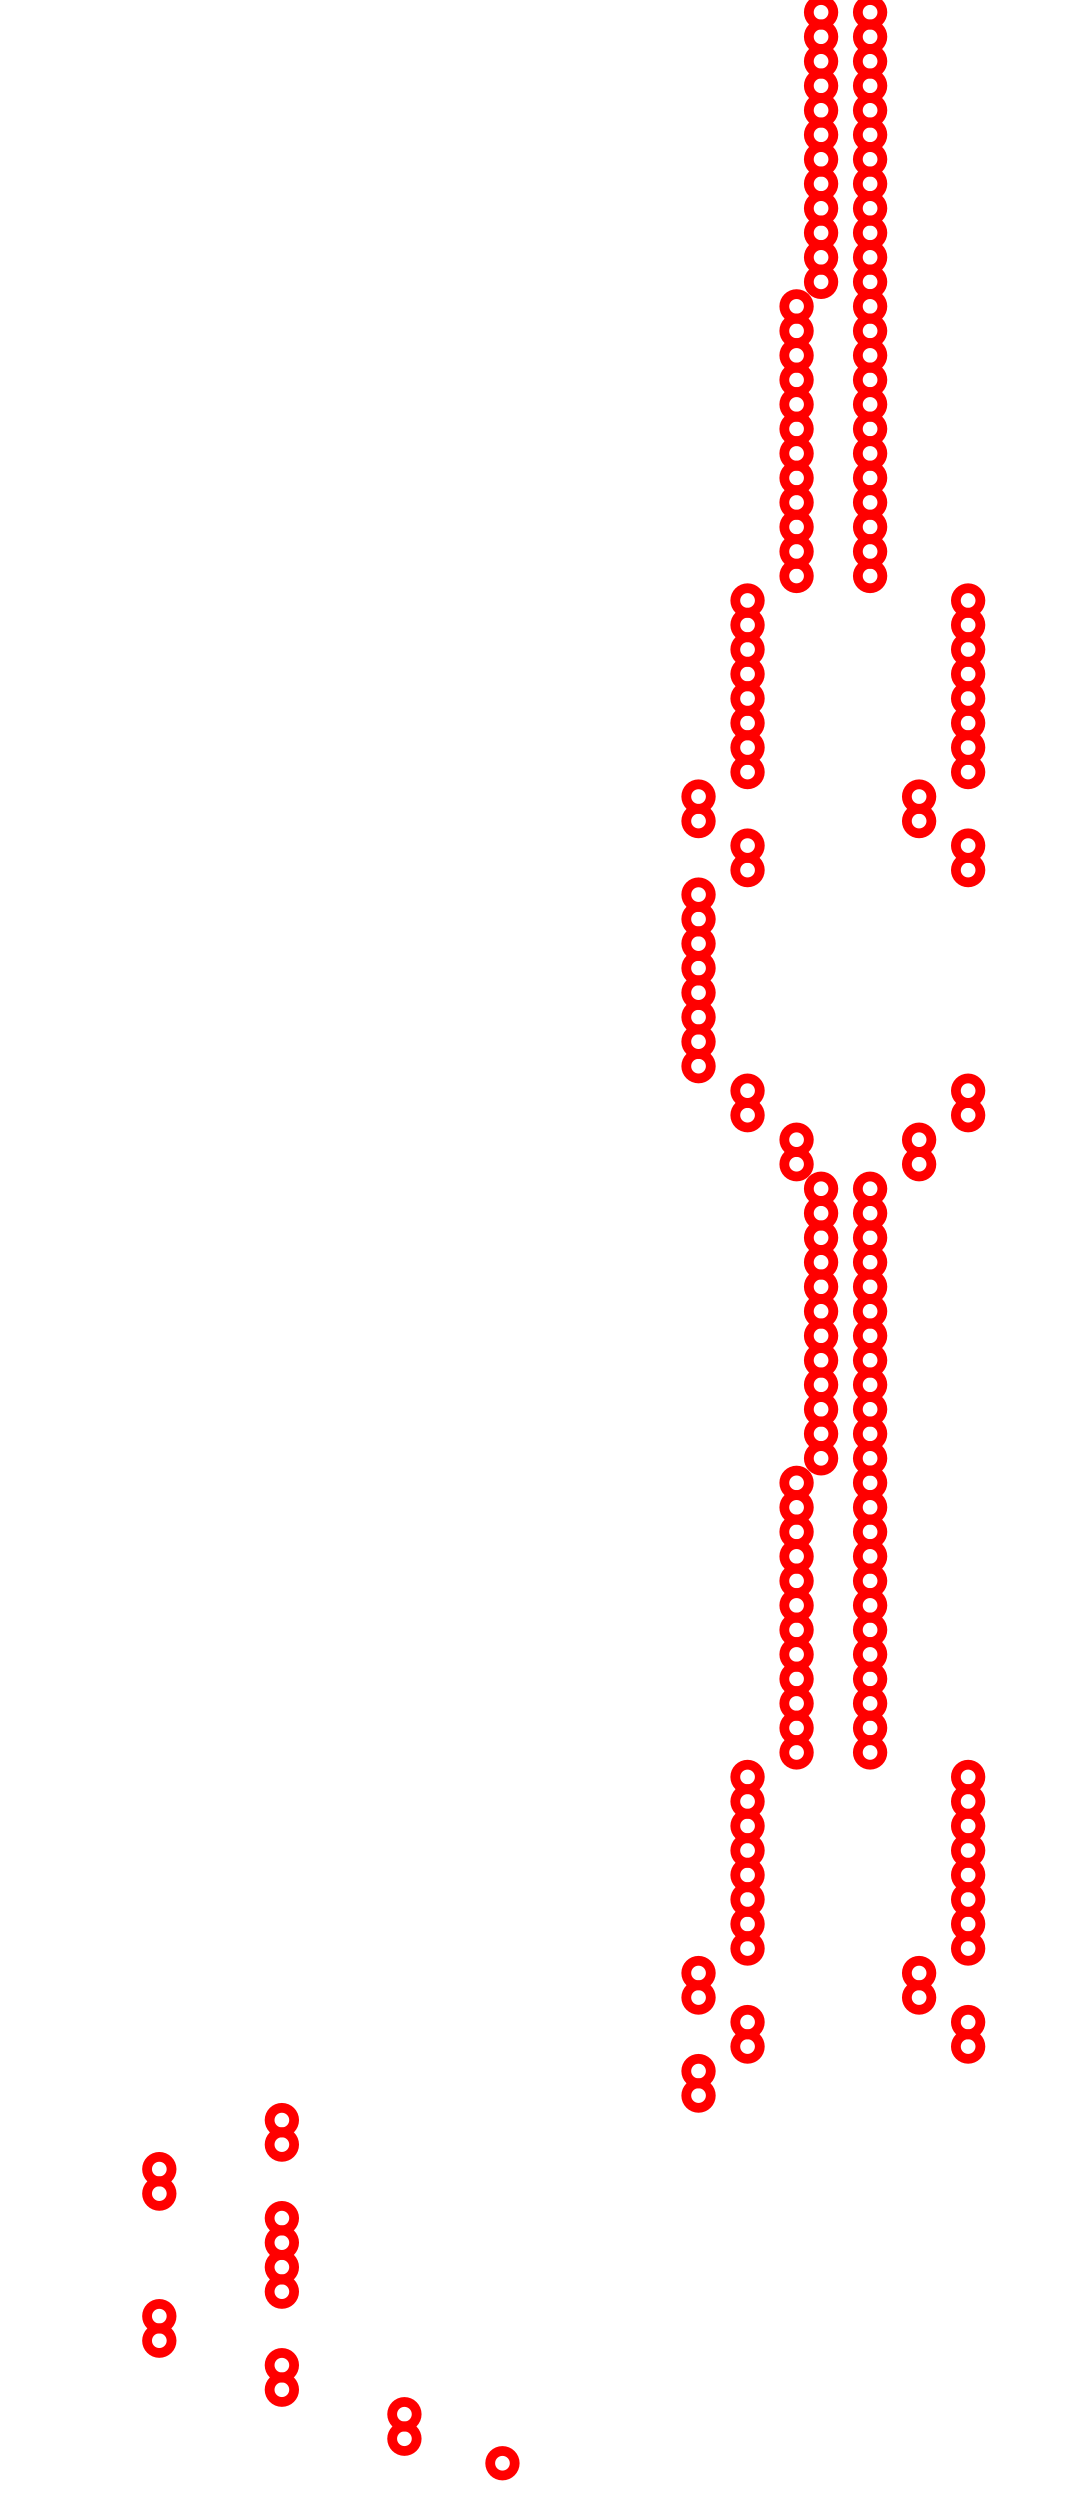
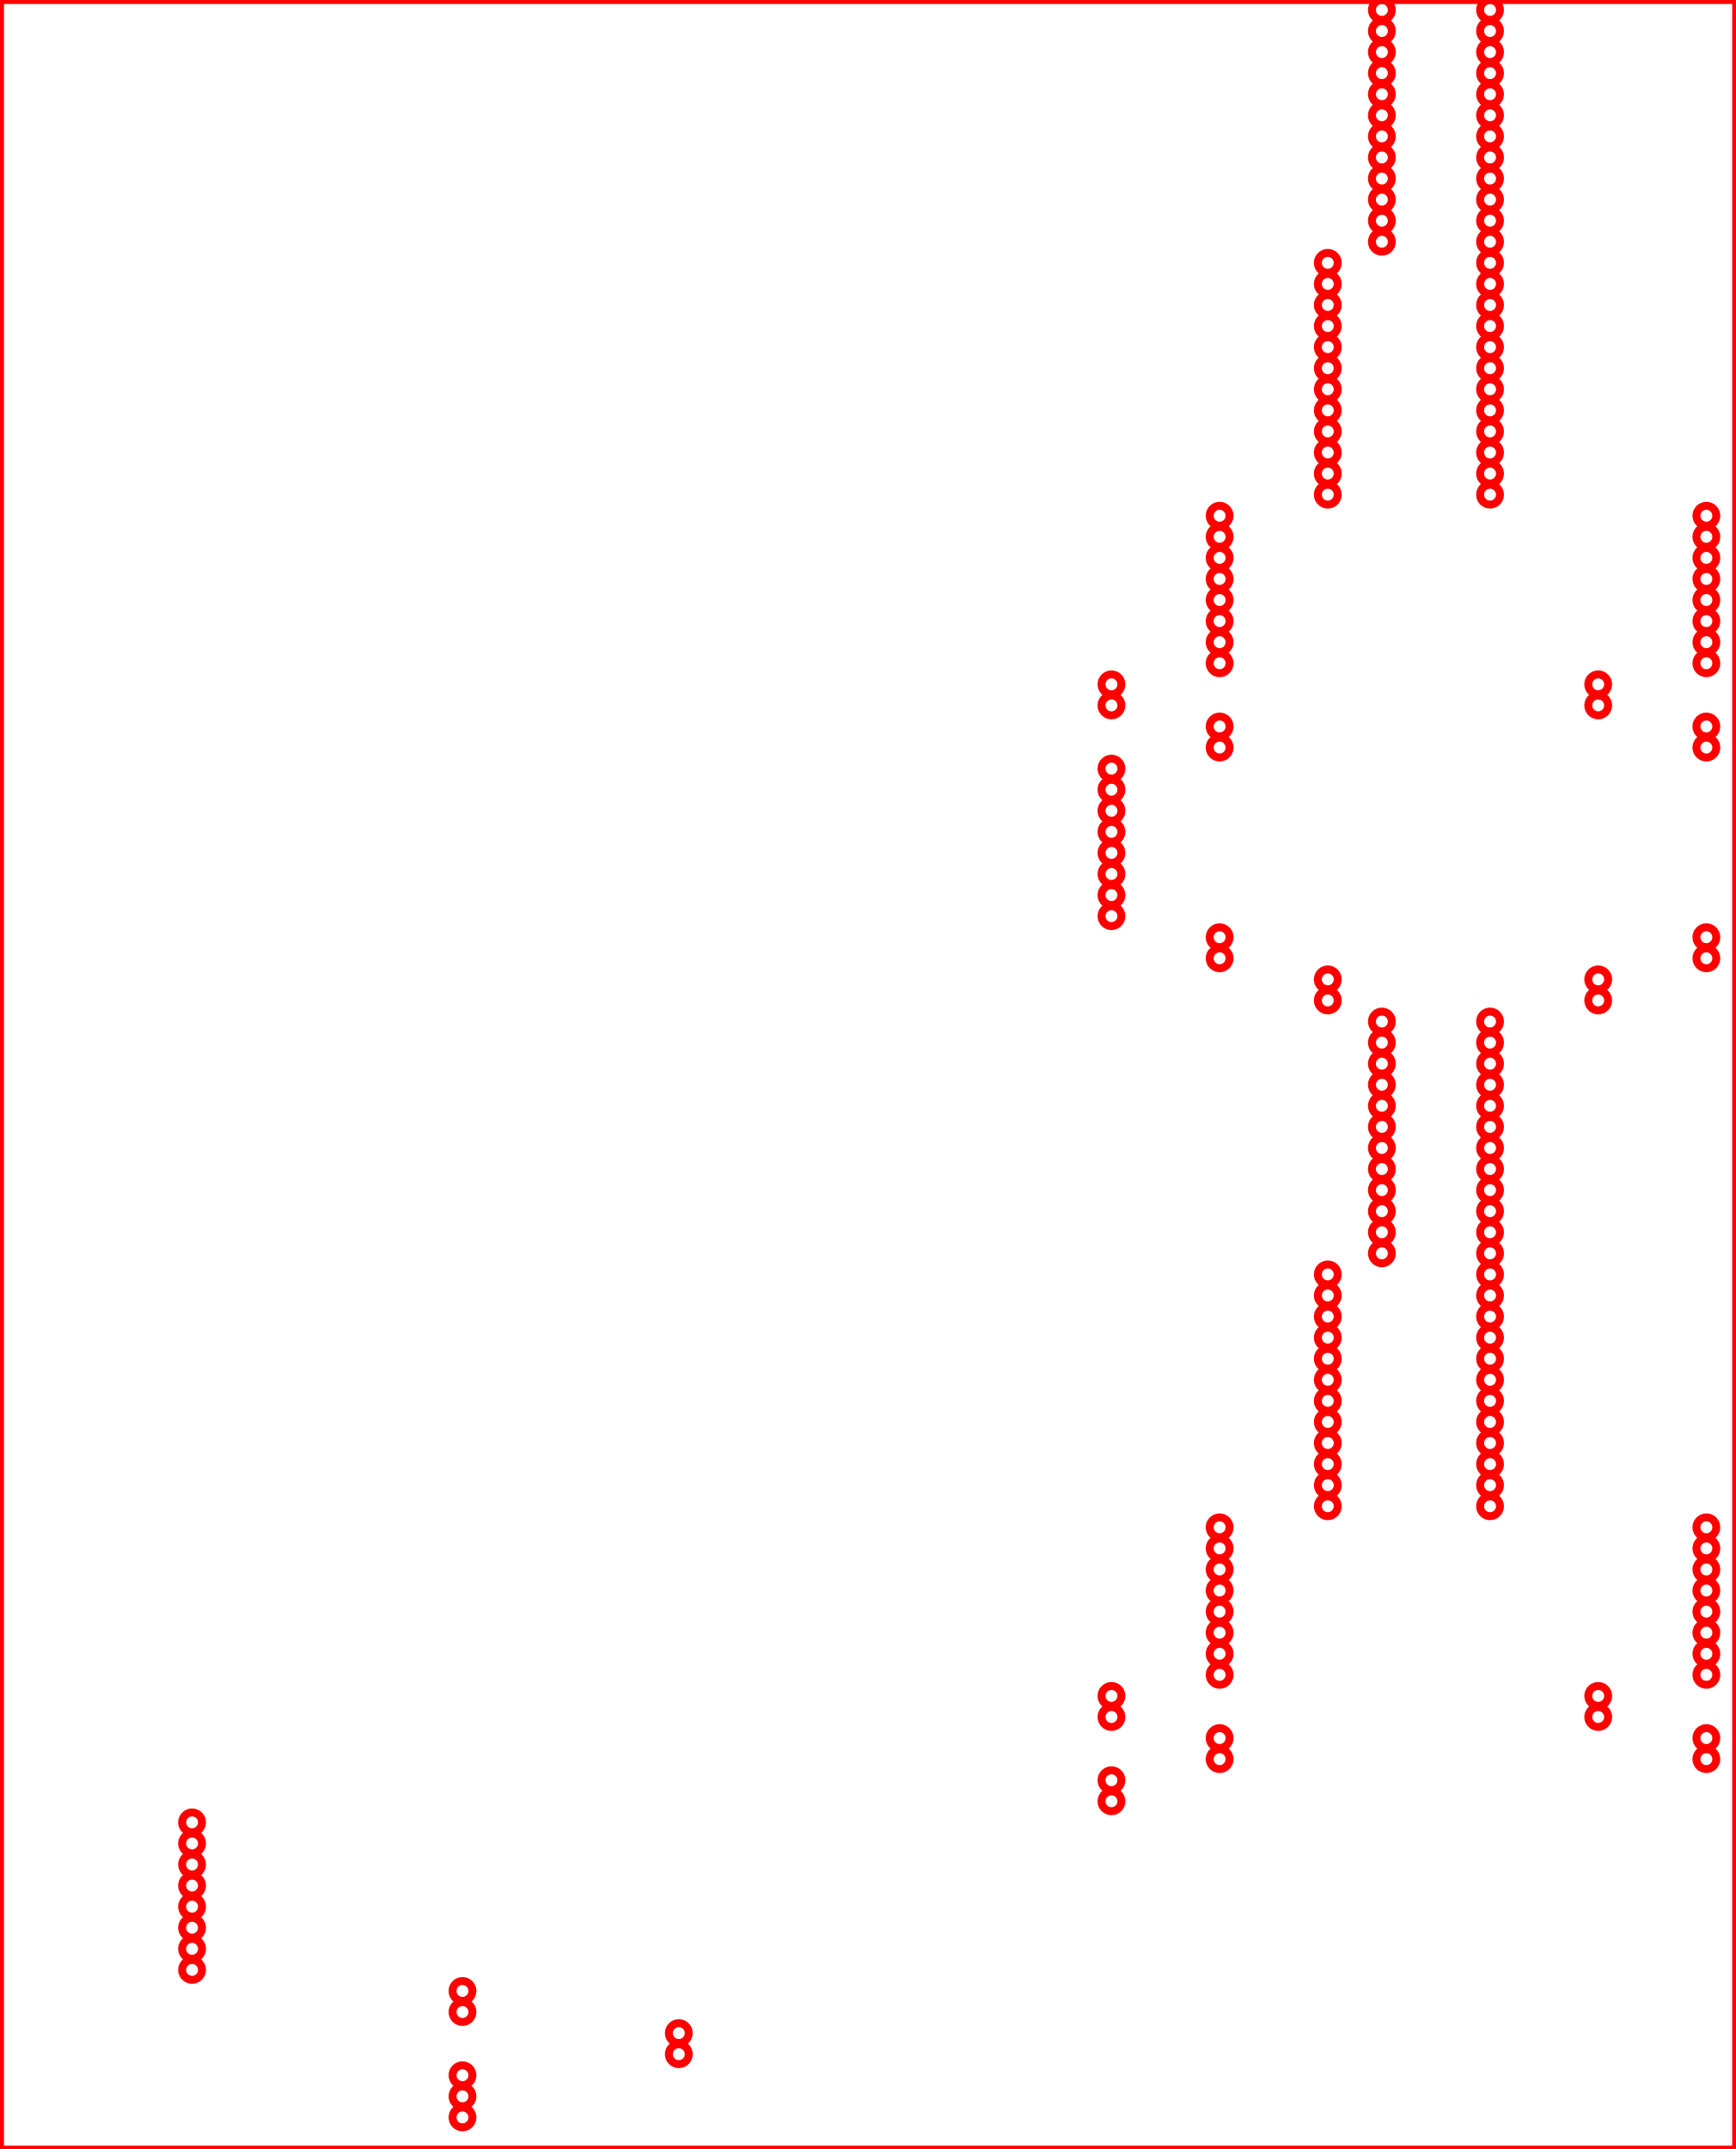
- <svg xmlns="http://www.w3.org/2000/svg" baseProfile="full" height="2295px" version="1.1" width="990px">
+ <svg xmlns="http://www.w3.org/2000/svg" baseProfile="full" height="2432px" version="1.1" width="1965px">
  <defs />
-   <circle cx="753.75" cy="11.25" fill-opacity="0.0" r="11.25" stroke="red" stroke-width="9.0" />
-   <circle cx="798.75" cy="11.25" fill-opacity="0.0" r="11.25" stroke="red" stroke-width="9.0" />
-   <circle cx="753.75" cy="33.75" fill-opacity="0.0" r="11.25" stroke="red" stroke-width="9.0" />
-   <circle cx="798.75" cy="33.75" fill-opacity="0.0" r="11.25" stroke="red" stroke-width="9.0" />
-   <circle cx="753.75" cy="56.25" fill-opacity="0.0" r="11.25" stroke="red" stroke-width="9.0" />
-   <circle cx="798.75" cy="56.25" fill-opacity="0.0" r="11.25" stroke="red" stroke-width="9.0" />
-   <circle cx="753.75" cy="78.75" fill-opacity="0.0" r="11.25" stroke="red" stroke-width="9.0" />
-   <circle cx="798.75" cy="78.75" fill-opacity="0.0" r="11.25" stroke="red" stroke-width="9.0" />
-   <circle cx="753.75" cy="101.25" fill-opacity="0.0" r="11.25" stroke="red" stroke-width="9.0" />
-   <circle cx="798.75" cy="101.25" fill-opacity="0.0" r="11.25" stroke="red" stroke-width="9.0" />
-   <circle cx="753.75" cy="123.75" fill-opacity="0.0" r="11.25" stroke="red" stroke-width="9.0" />
-   <circle cx="798.75" cy="123.75" fill-opacity="0.0" r="11.25" stroke="red" stroke-width="9.0" />
-   <circle cx="753.75" cy="146.25" fill-opacity="0.0" r="11.25" stroke="red" stroke-width="9.0" />
-   <circle cx="798.75" cy="146.25" fill-opacity="0.0" r="11.25" stroke="red" stroke-width="9.0" />
-   <circle cx="753.75" cy="168.75" fill-opacity="0.0" r="11.25" stroke="red" stroke-width="9.0" />
-   <circle cx="798.75" cy="168.75" fill-opacity="0.0" r="11.25" stroke="red" stroke-width="9.0" />
-   <circle cx="753.75" cy="191.25" fill-opacity="0.0" r="11.25" stroke="red" stroke-width="9.0" />
-   <circle cx="798.75" cy="191.25" fill-opacity="0.0" r="11.25" stroke="red" stroke-width="9.0" />
-   <circle cx="753.75" cy="213.75" fill-opacity="0.0" r="11.25" stroke="red" stroke-width="9.0" />
-   <circle cx="798.75" cy="213.75" fill-opacity="0.0" r="11.25" stroke="red" stroke-width="9.0" />
-   <circle cx="753.75" cy="236.25" fill-opacity="0.0" r="11.25" stroke="red" stroke-width="9.0" />
-   <circle cx="798.75" cy="236.25" fill-opacity="0.0" r="11.25" stroke="red" stroke-width="9.0" />
-   <circle cx="753.75" cy="258.75" fill-opacity="0.0" r="11.25" stroke="red" stroke-width="9.0" />
-   <circle cx="798.75" cy="258.75" fill-opacity="0.0" r="11.25" stroke="red" stroke-width="9.0" />
-   <circle cx="731.25" cy="281.25" fill-opacity="0.0" r="11.25" stroke="red" stroke-width="9.0" />
-   <circle cx="798.75" cy="281.25" fill-opacity="0.0" r="11.25" stroke="red" stroke-width="9.0" />
-   <circle cx="731.25" cy="303.75" fill-opacity="0.0" r="11.25" stroke="red" stroke-width="9.0" />
-   <circle cx="798.75" cy="303.75" fill-opacity="0.0" r="11.25" stroke="red" stroke-width="9.0" />
-   <circle cx="731.25" cy="326.25" fill-opacity="0.0" r="11.25" stroke="red" stroke-width="9.0" />
-   <circle cx="798.75" cy="326.25" fill-opacity="0.0" r="11.25" stroke="red" stroke-width="9.0" />
-   <circle cx="731.25" cy="348.75" fill-opacity="0.0" r="11.25" stroke="red" stroke-width="9.0" />
-   <circle cx="798.75" cy="348.75" fill-opacity="0.0" r="11.25" stroke="red" stroke-width="9.0" />
-   <circle cx="731.25" cy="371.25" fill-opacity="0.0" r="11.25" stroke="red" stroke-width="9.0" />
-   <circle cx="798.75" cy="371.25" fill-opacity="0.0" r="11.25" stroke="red" stroke-width="9.0" />
-   <circle cx="731.25" cy="393.75" fill-opacity="0.0" r="11.25" stroke="red" stroke-width="9.0" />
-   <circle cx="798.75" cy="393.75" fill-opacity="0.0" r="11.25" stroke="red" stroke-width="9.0" />
-   <circle cx="731.25" cy="416.25" fill-opacity="0.0" r="11.25" stroke="red" stroke-width="9.0" />
-   <circle cx="798.75" cy="416.25" fill-opacity="0.0" r="11.25" stroke="red" stroke-width="9.0" />
-   <circle cx="731.25" cy="438.75" fill-opacity="0.0" r="11.25" stroke="red" stroke-width="9.0" />
-   <circle cx="798.75" cy="438.75" fill-opacity="0.0" r="11.25" stroke="red" stroke-width="9.0" />
-   <circle cx="731.25" cy="461.25" fill-opacity="0.0" r="11.25" stroke="red" stroke-width="9.0" />
-   <circle cx="798.75" cy="461.25" fill-opacity="0.0" r="11.25" stroke="red" stroke-width="9.0" />
-   <circle cx="731.25" cy="483.75" fill-opacity="0.0" r="11.25" stroke="red" stroke-width="9.0" />
-   <circle cx="798.75" cy="483.75" fill-opacity="0.0" r="11.25" stroke="red" stroke-width="9.0" />
-   <circle cx="731.25" cy="506.25" fill-opacity="0.0" r="11.25" stroke="red" stroke-width="9.0" />
-   <circle cx="798.75" cy="506.25" fill-opacity="0.0" r="11.25" stroke="red" stroke-width="9.0" />
-   <circle cx="731.25" cy="528.75" fill-opacity="0.0" r="11.25" stroke="red" stroke-width="9.0" />
-   <circle cx="798.75" cy="528.75" fill-opacity="0.0" r="11.25" stroke="red" stroke-width="9.0" />
-   <circle cx="686.25" cy="551.25" fill-opacity="0.0" r="11.25" stroke="red" stroke-width="9.0" />
-   <circle cx="888.75" cy="551.25" fill-opacity="0.0" r="11.25" stroke="red" stroke-width="9.0" />
-   <circle cx="686.25" cy="573.75" fill-opacity="0.0" r="11.25" stroke="red" stroke-width="9.0" />
-   <circle cx="888.75" cy="573.75" fill-opacity="0.0" r="11.25" stroke="red" stroke-width="9.0" />
-   <circle cx="686.25" cy="596.25" fill-opacity="0.0" r="11.25" stroke="red" stroke-width="9.0" />
-   <circle cx="888.75" cy="596.25" fill-opacity="0.0" r="11.25" stroke="red" stroke-width="9.0" />
-   <circle cx="686.25" cy="618.75" fill-opacity="0.0" r="11.25" stroke="red" stroke-width="9.0" />
-   <circle cx="888.75" cy="618.75" fill-opacity="0.0" r="11.25" stroke="red" stroke-width="9.0" />
-   <circle cx="686.25" cy="641.25" fill-opacity="0.0" r="11.25" stroke="red" stroke-width="9.0" />
-   <circle cx="888.75" cy="641.25" fill-opacity="0.0" r="11.25" stroke="red" stroke-width="9.0" />
-   <circle cx="686.25" cy="663.75" fill-opacity="0.0" r="11.25" stroke="red" stroke-width="9.0" />
-   <circle cx="888.75" cy="663.75" fill-opacity="0.0" r="11.25" stroke="red" stroke-width="9.0" />
-   <circle cx="686.25" cy="686.25" fill-opacity="0.0" r="11.25" stroke="red" stroke-width="9.0" />
-   <circle cx="888.75" cy="686.25" fill-opacity="0.0" r="11.25" stroke="red" stroke-width="9.0" />
-   <circle cx="686.25" cy="708.75" fill-opacity="0.0" r="11.25" stroke="red" stroke-width="9.0" />
-   <circle cx="888.75" cy="708.75" fill-opacity="0.0" r="11.25" stroke="red" stroke-width="9.0" />
-   <circle cx="641.25" cy="731.25" fill-opacity="0.0" r="11.25" stroke="red" stroke-width="9.0" />
-   <circle cx="843.75" cy="731.25" fill-opacity="0.0" r="11.25" stroke="red" stroke-width="9.0" />
-   <circle cx="641.25" cy="753.75" fill-opacity="0.0" r="11.25" stroke="red" stroke-width="9.0" />
-   <circle cx="843.75" cy="753.75" fill-opacity="0.0" r="11.25" stroke="red" stroke-width="9.0" />
-   <circle cx="686.25" cy="776.25" fill-opacity="0.0" r="11.25" stroke="red" stroke-width="9.0" />
-   <circle cx="888.75" cy="776.25" fill-opacity="0.0" r="11.25" stroke="red" stroke-width="9.0" />
-   <circle cx="686.25" cy="798.75" fill-opacity="0.0" r="11.25" stroke="red" stroke-width="9.0" />
-   <circle cx="888.75" cy="798.75" fill-opacity="0.0" r="11.25" stroke="red" stroke-width="9.0" />
-   <circle cx="641.25" cy="821.25" fill-opacity="0.0" r="11.25" stroke="red" stroke-width="9.0" />
-   <circle cx="641.25" cy="843.75" fill-opacity="0.0" r="11.25" stroke="red" stroke-width="9.0" />
-   <circle cx="641.25" cy="866.25" fill-opacity="0.0" r="11.25" stroke="red" stroke-width="9.0" />
-   <circle cx="641.25" cy="888.75" fill-opacity="0.0" r="11.25" stroke="red" stroke-width="9.0" />
-   <circle cx="641.25" cy="911.25" fill-opacity="0.0" r="11.25" stroke="red" stroke-width="9.0" />
-   <circle cx="641.25" cy="933.75" fill-opacity="0.0" r="11.25" stroke="red" stroke-width="9.0" />
-   <circle cx="641.25" cy="956.25" fill-opacity="0.0" r="11.25" stroke="red" stroke-width="9.0" />
-   <circle cx="641.25" cy="978.75" fill-opacity="0.0" r="11.25" stroke="red" stroke-width="9.0" />
-   <circle cx="686.25" cy="1001.25" fill-opacity="0.0" r="11.25" stroke="red" stroke-width="9.0" />
-   <circle cx="888.75" cy="1001.25" fill-opacity="0.0" r="11.25" stroke="red" stroke-width="9.0" />
-   <circle cx="686.25" cy="1023.75" fill-opacity="0.0" r="11.25" stroke="red" stroke-width="9.0" />
-   <circle cx="888.75" cy="1023.75" fill-opacity="0.0" r="11.25" stroke="red" stroke-width="9.0" />
-   <circle cx="731.25" cy="1046.25" fill-opacity="0.0" r="11.25" stroke="red" stroke-width="9.0" />
-   <circle cx="843.75" cy="1046.25" fill-opacity="0.0" r="11.25" stroke="red" stroke-width="9.0" />
-   <circle cx="731.25" cy="1068.75" fill-opacity="0.0" r="11.25" stroke="red" stroke-width="9.0" />
-   <circle cx="843.75" cy="1068.75" fill-opacity="0.0" r="11.25" stroke="red" stroke-width="9.0" />
-   <circle cx="753.75" cy="1091.25" fill-opacity="0.0" r="11.25" stroke="red" stroke-width="9.0" />
-   <circle cx="798.75" cy="1091.25" fill-opacity="0.0" r="11.25" stroke="red" stroke-width="9.0" />
-   <circle cx="753.75" cy="1113.75" fill-opacity="0.0" r="11.25" stroke="red" stroke-width="9.0" />
-   <circle cx="798.75" cy="1113.75" fill-opacity="0.0" r="11.25" stroke="red" stroke-width="9.0" />
-   <circle cx="753.75" cy="1136.25" fill-opacity="0.0" r="11.25" stroke="red" stroke-width="9.0" />
-   <circle cx="798.75" cy="1136.25" fill-opacity="0.0" r="11.25" stroke="red" stroke-width="9.0" />
-   <circle cx="753.75" cy="1158.75" fill-opacity="0.0" r="11.25" stroke="red" stroke-width="9.0" />
-   <circle cx="798.75" cy="1158.75" fill-opacity="0.0" r="11.25" stroke="red" stroke-width="9.0" />
-   <circle cx="753.75" cy="1181.25" fill-opacity="0.0" r="11.25" stroke="red" stroke-width="9.0" />
-   <circle cx="798.75" cy="1181.25" fill-opacity="0.0" r="11.25" stroke="red" stroke-width="9.0" />
-   <circle cx="753.75" cy="1203.75" fill-opacity="0.0" r="11.25" stroke="red" stroke-width="9.0" />
-   <circle cx="798.75" cy="1203.75" fill-opacity="0.0" r="11.25" stroke="red" stroke-width="9.0" />
-   <circle cx="753.75" cy="1226.25" fill-opacity="0.0" r="11.25" stroke="red" stroke-width="9.0" />
-   <circle cx="798.75" cy="1226.25" fill-opacity="0.0" r="11.25" stroke="red" stroke-width="9.0" />
-   <circle cx="753.75" cy="1248.75" fill-opacity="0.0" r="11.25" stroke="red" stroke-width="9.0" />
-   <circle cx="798.75" cy="1248.75" fill-opacity="0.0" r="11.25" stroke="red" stroke-width="9.0" />
-   <circle cx="753.75" cy="1271.25" fill-opacity="0.0" r="11.25" stroke="red" stroke-width="9.0" />
-   <circle cx="798.75" cy="1271.25" fill-opacity="0.0" r="11.25" stroke="red" stroke-width="9.0" />
-   <circle cx="753.75" cy="1293.75" fill-opacity="0.0" r="11.25" stroke="red" stroke-width="9.0" />
-   <circle cx="798.75" cy="1293.75" fill-opacity="0.0" r="11.25" stroke="red" stroke-width="9.0" />
-   <circle cx="753.75" cy="1316.25" fill-opacity="0.0" r="11.25" stroke="red" stroke-width="9.0" />
-   <circle cx="798.75" cy="1316.25" fill-opacity="0.0" r="11.25" stroke="red" stroke-width="9.0" />
-   <circle cx="753.75" cy="1338.75" fill-opacity="0.0" r="11.25" stroke="red" stroke-width="9.0" />
-   <circle cx="798.75" cy="1338.75" fill-opacity="0.0" r="11.25" stroke="red" stroke-width="9.0" />
-   <circle cx="731.25" cy="1361.25" fill-opacity="0.0" r="11.25" stroke="red" stroke-width="9.0" />
-   <circle cx="798.75" cy="1361.25" fill-opacity="0.0" r="11.25" stroke="red" stroke-width="9.0" />
-   <circle cx="731.25" cy="1383.75" fill-opacity="0.0" r="11.25" stroke="red" stroke-width="9.0" />
-   <circle cx="798.75" cy="1383.75" fill-opacity="0.0" r="11.25" stroke="red" stroke-width="9.0" />
-   <circle cx="731.25" cy="1406.25" fill-opacity="0.0" r="11.25" stroke="red" stroke-width="9.0" />
-   <circle cx="798.75" cy="1406.25" fill-opacity="0.0" r="11.25" stroke="red" stroke-width="9.0" />
-   <circle cx="731.25" cy="1428.75" fill-opacity="0.0" r="11.25" stroke="red" stroke-width="9.0" />
-   <circle cx="798.75" cy="1428.75" fill-opacity="0.0" r="11.25" stroke="red" stroke-width="9.0" />
-   <circle cx="731.25" cy="1451.25" fill-opacity="0.0" r="11.25" stroke="red" stroke-width="9.0" />
-   <circle cx="798.75" cy="1451.25" fill-opacity="0.0" r="11.25" stroke="red" stroke-width="9.0" />
-   <circle cx="731.25" cy="1473.75" fill-opacity="0.0" r="11.25" stroke="red" stroke-width="9.0" />
-   <circle cx="798.75" cy="1473.75" fill-opacity="0.0" r="11.25" stroke="red" stroke-width="9.0" />
-   <circle cx="731.25" cy="1496.25" fill-opacity="0.0" r="11.25" stroke="red" stroke-width="9.0" />
-   <circle cx="798.75" cy="1496.25" fill-opacity="0.0" r="11.25" stroke="red" stroke-width="9.0" />
-   <circle cx="731.25" cy="1518.75" fill-opacity="0.0" r="11.25" stroke="red" stroke-width="9.0" />
-   <circle cx="798.75" cy="1518.75" fill-opacity="0.0" r="11.25" stroke="red" stroke-width="9.0" />
-   <circle cx="731.25" cy="1541.25" fill-opacity="0.0" r="11.25" stroke="red" stroke-width="9.0" />
-   <circle cx="798.75" cy="1541.25" fill-opacity="0.0" r="11.25" stroke="red" stroke-width="9.0" />
-   <circle cx="731.25" cy="1563.75" fill-opacity="0.0" r="11.25" stroke="red" stroke-width="9.0" />
-   <circle cx="798.75" cy="1563.75" fill-opacity="0.0" r="11.25" stroke="red" stroke-width="9.0" />
-   <circle cx="731.25" cy="1586.25" fill-opacity="0.0" r="11.25" stroke="red" stroke-width="9.0" />
-   <circle cx="798.75" cy="1586.25" fill-opacity="0.0" r="11.25" stroke="red" stroke-width="9.0" />
-   <circle cx="731.25" cy="1608.75" fill-opacity="0.0" r="11.25" stroke="red" stroke-width="9.0" />
-   <circle cx="798.75" cy="1608.75" fill-opacity="0.0" r="11.25" stroke="red" stroke-width="9.0" />
-   <circle cx="686.25" cy="1631.25" fill-opacity="0.0" r="11.25" stroke="red" stroke-width="9.0" />
-   <circle cx="888.75" cy="1631.25" fill-opacity="0.0" r="11.25" stroke="red" stroke-width="9.0" />
-   <circle cx="686.25" cy="1653.75" fill-opacity="0.0" r="11.25" stroke="red" stroke-width="9.0" />
-   <circle cx="888.75" cy="1653.75" fill-opacity="0.0" r="11.25" stroke="red" stroke-width="9.0" />
-   <circle cx="686.25" cy="1676.25" fill-opacity="0.0" r="11.25" stroke="red" stroke-width="9.0" />
-   <circle cx="888.75" cy="1676.25" fill-opacity="0.0" r="11.25" stroke="red" stroke-width="9.0" />
-   <circle cx="686.25" cy="1698.75" fill-opacity="0.0" r="11.25" stroke="red" stroke-width="9.0" />
-   <circle cx="888.75" cy="1698.75" fill-opacity="0.0" r="11.25" stroke="red" stroke-width="9.0" />
-   <circle cx="686.25" cy="1721.25" fill-opacity="0.0" r="11.25" stroke="red" stroke-width="9.0" />
-   <circle cx="888.75" cy="1721.25" fill-opacity="0.0" r="11.25" stroke="red" stroke-width="9.0" />
-   <circle cx="686.25" cy="1743.75" fill-opacity="0.0" r="11.25" stroke="red" stroke-width="9.0" />
-   <circle cx="888.75" cy="1743.75" fill-opacity="0.0" r="11.25" stroke="red" stroke-width="9.0" />
-   <circle cx="686.25" cy="1766.25" fill-opacity="0.0" r="11.25" stroke="red" stroke-width="9.0" />
-   <circle cx="888.75" cy="1766.25" fill-opacity="0.0" r="11.25" stroke="red" stroke-width="9.0" />
-   <circle cx="686.25" cy="1788.75" fill-opacity="0.0" r="11.25" stroke="red" stroke-width="9.0" />
-   <circle cx="888.75" cy="1788.75" fill-opacity="0.0" r="11.25" stroke="red" stroke-width="9.0" />
-   <circle cx="641.25" cy="1811.25" fill-opacity="0.0" r="11.25" stroke="red" stroke-width="9.0" />
-   <circle cx="843.75" cy="1811.25" fill-opacity="0.0" r="11.25" stroke="red" stroke-width="9.0" />
-   <circle cx="641.25" cy="1833.75" fill-opacity="0.0" r="11.25" stroke="red" stroke-width="9.0" />
-   <circle cx="843.75" cy="1833.75" fill-opacity="0.0" r="11.25" stroke="red" stroke-width="9.0" />
-   <circle cx="686.25" cy="1856.25" fill-opacity="0.0" r="11.25" stroke="red" stroke-width="9.0" />
-   <circle cx="888.75" cy="1856.25" fill-opacity="0.0" r="11.25" stroke="red" stroke-width="9.0" />
-   <circle cx="686.25" cy="1878.75" fill-opacity="0.0" r="11.25" stroke="red" stroke-width="9.0" />
-   <circle cx="888.75" cy="1878.75" fill-opacity="0.0" r="11.25" stroke="red" stroke-width="9.0" />
-   <circle cx="641.25" cy="1901.25" fill-opacity="0.0" r="11.25" stroke="red" stroke-width="9.0" />
-   <circle cx="641.25" cy="1923.75" fill-opacity="0.0" r="11.25" stroke="red" stroke-width="9.0" />
-   <circle cx="258.75" cy="1946.25" fill-opacity="0.0" r="11.25" stroke="red" stroke-width="9.0" />
-   <circle cx="258.75" cy="1968.75" fill-opacity="0.0" r="11.25" stroke="red" stroke-width="9.0" />
-   <circle cx="146.25" cy="1991.25" fill-opacity="0.0" r="11.25" stroke="red" stroke-width="9.0" />
-   <circle cx="146.25" cy="2013.75" fill-opacity="0.0" r="11.25" stroke="red" stroke-width="9.0" />
-   <circle cx="258.75" cy="2036.25" fill-opacity="0.0" r="11.25" stroke="red" stroke-width="9.0" />
-   <circle cx="258.75" cy="2058.75" fill-opacity="0.0" r="11.25" stroke="red" stroke-width="9.0" />
-   <circle cx="258.75" cy="2081.25" fill-opacity="0.0" r="11.25" stroke="red" stroke-width="9.0" />
-   <circle cx="258.75" cy="2103.75" fill-opacity="0.0" r="11.25" stroke="red" stroke-width="9.0" />
-   <circle cx="146.25" cy="2126.25" fill-opacity="0.0" r="11.25" stroke="red" stroke-width="9.0" />
-   <circle cx="146.25" cy="2148.75" fill-opacity="0.0" r="11.25" stroke="red" stroke-width="9.0" />
-   <circle cx="258.75" cy="2171.25" fill-opacity="0.0" r="11.25" stroke="red" stroke-width="9.0" />
-   <circle cx="258.75" cy="2193.75" fill-opacity="0.0" r="11.25" stroke="red" stroke-width="9.0" />
-   <circle cx="371.25" cy="2216.25" fill-opacity="0.0" r="11.25" stroke="red" stroke-width="9.0" />
-   <circle cx="371.25" cy="2238.75" fill-opacity="0.0" r="11.25" stroke="red" stroke-width="9.0" />
-   <circle cx="461.25" cy="2261.25" fill-opacity="0.0" r="11.25" stroke="red" stroke-width="9.0" />
+   <circle cx="1564.205" cy="11.25" fill-opacity="0.0" r="11.25" stroke="red" stroke-width="9.0" />
+   <circle cx="1686.641" cy="11.25" fill-opacity="0.0" r="11.25" stroke="red" stroke-width="9.0" />
+   <circle cx="1564.205" cy="35.1" fill-opacity="0.0" r="11.25" stroke="red" stroke-width="9.0" />
+   <circle cx="1686.641" cy="35.1" fill-opacity="0.0" r="11.25" stroke="red" stroke-width="9.0" />
+   <circle cx="1564.205" cy="58.95" fill-opacity="0.0" r="11.25" stroke="red" stroke-width="9.0" />
+   <circle cx="1686.641" cy="58.95" fill-opacity="0.0" r="11.25" stroke="red" stroke-width="9.0" />
+   <circle cx="1564.205" cy="82.8" fill-opacity="0.0" r="11.25" stroke="red" stroke-width="9.0" />
+   <circle cx="1686.641" cy="82.8" fill-opacity="0.0" r="11.25" stroke="red" stroke-width="9.0" />
+   <circle cx="1564.205" cy="106.65" fill-opacity="0.0" r="11.25" stroke="red" stroke-width="9.0" />
+   <circle cx="1686.641" cy="106.65" fill-opacity="0.0" r="11.25" stroke="red" stroke-width="9.0" />
+   <circle cx="1564.205" cy="130.5" fill-opacity="0.0" r="11.25" stroke="red" stroke-width="9.0" />
+   <circle cx="1686.641" cy="130.5" fill-opacity="0.0" r="11.25" stroke="red" stroke-width="9.0" />
+   <circle cx="1564.205" cy="154.35" fill-opacity="0.0" r="11.25" stroke="red" stroke-width="9.0" />
+   <circle cx="1686.641" cy="154.35" fill-opacity="0.0" r="11.25" stroke="red" stroke-width="9.0" />
+   <circle cx="1564.205" cy="178.2" fill-opacity="0.0" r="11.25" stroke="red" stroke-width="9.0" />
+   <circle cx="1686.641" cy="178.2" fill-opacity="0.0" r="11.25" stroke="red" stroke-width="9.0" />
+   <circle cx="1564.205" cy="202.05" fill-opacity="0.0" r="11.25" stroke="red" stroke-width="9.0" />
+   <circle cx="1686.641" cy="202.05" fill-opacity="0.0" r="11.25" stroke="red" stroke-width="9.0" />
+   <circle cx="1564.205" cy="225.9" fill-opacity="0.0" r="11.25" stroke="red" stroke-width="9.0" />
+   <circle cx="1686.641" cy="225.9" fill-opacity="0.0" r="11.25" stroke="red" stroke-width="9.0" />
+   <circle cx="1564.205" cy="249.75" fill-opacity="0.0" r="11.25" stroke="red" stroke-width="9.0" />
+   <circle cx="1686.641" cy="249.75" fill-opacity="0.0" r="11.25" stroke="red" stroke-width="9.0" />
+   <circle cx="1564.205" cy="273.6" fill-opacity="0.0" r="11.25" stroke="red" stroke-width="9.0" />
+   <circle cx="1686.641" cy="273.6" fill-opacity="0.0" r="11.25" stroke="red" stroke-width="9.0" />
+   <circle cx="1502.987" cy="297.45" fill-opacity="0.0" r="11.25" stroke="red" stroke-width="9.0" />
+   <circle cx="1686.641" cy="297.45" fill-opacity="0.0" r="11.25" stroke="red" stroke-width="9.0" />
+   <circle cx="1502.987" cy="321.3" fill-opacity="0.0" r="11.25" stroke="red" stroke-width="9.0" />
+   <circle cx="1686.641" cy="321.3" fill-opacity="0.0" r="11.25" stroke="red" stroke-width="9.0" />
+   <circle cx="1502.987" cy="345.15" fill-opacity="0.0" r="11.25" stroke="red" stroke-width="9.0" />
+   <circle cx="1686.641" cy="345.15" fill-opacity="0.0" r="11.25" stroke="red" stroke-width="9.0" />
+   <circle cx="1502.987" cy="369.0" fill-opacity="0.0" r="11.25" stroke="red" stroke-width="9.0" />
+   <circle cx="1686.641" cy="369.0" fill-opacity="0.0" r="11.25" stroke="red" stroke-width="9.0" />
+   <circle cx="1502.987" cy="392.85" fill-opacity="0.0" r="11.25" stroke="red" stroke-width="9.0" />
+   <circle cx="1686.641" cy="392.85" fill-opacity="0.0" r="11.25" stroke="red" stroke-width="9.0" />
+   <circle cx="1502.987" cy="416.7" fill-opacity="0.0" r="11.25" stroke="red" stroke-width="9.0" />
+   <circle cx="1686.641" cy="416.7" fill-opacity="0.0" r="11.25" stroke="red" stroke-width="9.0" />
+   <circle cx="1502.987" cy="440.55" fill-opacity="0.0" r="11.25" stroke="red" stroke-width="9.0" />
+   <circle cx="1686.641" cy="440.55" fill-opacity="0.0" r="11.25" stroke="red" stroke-width="9.0" />
+   <circle cx="1502.987" cy="464.4" fill-opacity="0.0" r="11.25" stroke="red" stroke-width="9.0" />
+   <circle cx="1686.641" cy="464.4" fill-opacity="0.0" r="11.25" stroke="red" stroke-width="9.0" />
+   <circle cx="1502.987" cy="488.25" fill-opacity="0.0" r="11.25" stroke="red" stroke-width="9.0" />
+   <circle cx="1686.641" cy="488.25" fill-opacity="0.0" r="11.25" stroke="red" stroke-width="9.0" />
+   <circle cx="1502.987" cy="512.1" fill-opacity="0.0" r="11.25" stroke="red" stroke-width="9.0" />
+   <circle cx="1686.641" cy="512.1" fill-opacity="0.0" r="11.25" stroke="red" stroke-width="9.0" />
+   <circle cx="1502.987" cy="535.95" fill-opacity="0.0" r="11.25" stroke="red" stroke-width="9.0" />
+   <circle cx="1686.641" cy="535.95" fill-opacity="0.0" r="11.25" stroke="red" stroke-width="9.0" />
+   <circle cx="1502.987" cy="559.8" fill-opacity="0.0" r="11.25" stroke="red" stroke-width="9.0" />
+   <circle cx="1686.641" cy="559.8" fill-opacity="0.0" r="11.25" stroke="red" stroke-width="9.0" />
+   <circle cx="1380.55" cy="583.65" fill-opacity="0.0" r="11.25" stroke="red" stroke-width="9.0" />
+   <circle cx="1931.514" cy="583.65" fill-opacity="0.0" r="11.25" stroke="red" stroke-width="9.0" />
+   <circle cx="1380.55" cy="607.5" fill-opacity="0.0" r="11.25" stroke="red" stroke-width="9.0" />
+   <circle cx="1931.514" cy="607.5" fill-opacity="0.0" r="11.25" stroke="red" stroke-width="9.0" />
+   <circle cx="1380.55" cy="631.35" fill-opacity="0.0" r="11.25" stroke="red" stroke-width="9.0" />
+   <circle cx="1931.514" cy="631.35" fill-opacity="0.0" r="11.25" stroke="red" stroke-width="9.0" />
+   <circle cx="1380.55" cy="655.2" fill-opacity="0.0" r="11.25" stroke="red" stroke-width="9.0" />
+   <circle cx="1931.514" cy="655.2" fill-opacity="0.0" r="11.25" stroke="red" stroke-width="9.0" />
+   <circle cx="1380.55" cy="679.05" fill-opacity="0.0" r="11.25" stroke="red" stroke-width="9.0" />
+   <circle cx="1931.514" cy="679.05" fill-opacity="0.0" r="11.25" stroke="red" stroke-width="9.0" />
+   <circle cx="1380.55" cy="702.9" fill-opacity="0.0" r="11.25" stroke="red" stroke-width="9.0" />
+   <circle cx="1931.514" cy="702.9" fill-opacity="0.0" r="11.25" stroke="red" stroke-width="9.0" />
+   <circle cx="1380.55" cy="726.75" fill-opacity="0.0" r="11.25" stroke="red" stroke-width="9.0" />
+   <circle cx="1931.514" cy="726.75" fill-opacity="0.0" r="11.25" stroke="red" stroke-width="9.0" />
+   <circle cx="1380.55" cy="750.6" fill-opacity="0.0" r="11.25" stroke="red" stroke-width="9.0" />
+   <circle cx="1931.514" cy="750.6" fill-opacity="0.0" r="11.25" stroke="red" stroke-width="9.0" />
+   <circle cx="1258.114" cy="774.45" fill-opacity="0.0" r="11.25" stroke="red" stroke-width="9.0" />
+   <circle cx="1809.078" cy="774.45" fill-opacity="0.0" r="11.25" stroke="red" stroke-width="9.0" />
+   <circle cx="1258.114" cy="798.3" fill-opacity="0.0" r="11.25" stroke="red" stroke-width="9.0" />
+   <circle cx="1809.078" cy="798.3" fill-opacity="0.0" r="11.25" stroke="red" stroke-width="9.0" />
+   <circle cx="1380.55" cy="822.15" fill-opacity="0.0" r="11.25" stroke="red" stroke-width="9.0" />
+   <circle cx="1931.514" cy="822.15" fill-opacity="0.0" r="11.25" stroke="red" stroke-width="9.0" />
+   <circle cx="1380.55" cy="846.0" fill-opacity="0.0" r="11.25" stroke="red" stroke-width="9.0" />
+   <circle cx="1931.514" cy="846.0" fill-opacity="0.0" r="11.25" stroke="red" stroke-width="9.0" />
+   <circle cx="1258.114" cy="869.85" fill-opacity="0.0" r="11.25" stroke="red" stroke-width="9.0" />
+   <circle cx="1258.114" cy="893.7" fill-opacity="0.0" r="11.25" stroke="red" stroke-width="9.0" />
+   <circle cx="1258.114" cy="917.55" fill-opacity="0.0" r="11.25" stroke="red" stroke-width="9.0" />
+   <circle cx="1258.114" cy="941.4" fill-opacity="0.0" r="11.25" stroke="red" stroke-width="9.0" />
+   <circle cx="1258.114" cy="965.25" fill-opacity="0.0" r="11.25" stroke="red" stroke-width="9.0" />
+   <circle cx="1258.114" cy="989.1" fill-opacity="0.0" r="11.25" stroke="red" stroke-width="9.0" />
+   <circle cx="1258.114" cy="1012.95" fill-opacity="0.0" r="11.25" stroke="red" stroke-width="9.0" />
+   <circle cx="1258.114" cy="1036.8" fill-opacity="0.0" r="11.25" stroke="red" stroke-width="9.0" />
+   <circle cx="1380.55" cy="1060.65" fill-opacity="0.0" r="11.25" stroke="red" stroke-width="9.0" />
+   <circle cx="1931.514" cy="1060.65" fill-opacity="0.0" r="11.25" stroke="red" stroke-width="9.0" />
+   <circle cx="1380.55" cy="1084.5" fill-opacity="0.0" r="11.25" stroke="red" stroke-width="9.0" />
+   <circle cx="1931.514" cy="1084.5" fill-opacity="0.0" r="11.25" stroke="red" stroke-width="9.0" />
+   <circle cx="1502.987" cy="1108.35" fill-opacity="0.0" r="11.25" stroke="red" stroke-width="9.0" />
+   <circle cx="1809.078" cy="1108.35" fill-opacity="0.0" r="11.25" stroke="red" stroke-width="9.0" />
+   <circle cx="1502.987" cy="1132.2" fill-opacity="0.0" r="11.25" stroke="red" stroke-width="9.0" />
+   <circle cx="1809.078" cy="1132.2" fill-opacity="0.0" r="11.25" stroke="red" stroke-width="9.0" />
+   <circle cx="1564.205" cy="1156.05" fill-opacity="0.0" r="11.25" stroke="red" stroke-width="9.0" />
+   <circle cx="1686.641" cy="1156.05" fill-opacity="0.0" r="11.25" stroke="red" stroke-width="9.0" />
+   <circle cx="1564.205" cy="1179.9" fill-opacity="0.0" r="11.25" stroke="red" stroke-width="9.0" />
+   <circle cx="1686.641" cy="1179.9" fill-opacity="0.0" r="11.25" stroke="red" stroke-width="9.0" />
+   <circle cx="1564.205" cy="1203.75" fill-opacity="0.0" r="11.25" stroke="red" stroke-width="9.0" />
+   <circle cx="1686.641" cy="1203.75" fill-opacity="0.0" r="11.25" stroke="red" stroke-width="9.0" />
+   <circle cx="1564.205" cy="1227.6" fill-opacity="0.0" r="11.25" stroke="red" stroke-width="9.0" />
+   <circle cx="1686.641" cy="1227.6" fill-opacity="0.0" r="11.25" stroke="red" stroke-width="9.0" />
+   <circle cx="1564.205" cy="1251.45" fill-opacity="0.0" r="11.25" stroke="red" stroke-width="9.0" />
+   <circle cx="1686.641" cy="1251.45" fill-opacity="0.0" r="11.25" stroke="red" stroke-width="9.0" />
+   <circle cx="1564.205" cy="1275.3" fill-opacity="0.0" r="11.25" stroke="red" stroke-width="9.0" />
+   <circle cx="1686.641" cy="1275.3" fill-opacity="0.0" r="11.25" stroke="red" stroke-width="9.0" />
+   <circle cx="1564.205" cy="1299.15" fill-opacity="0.0" r="11.25" stroke="red" stroke-width="9.0" />
+   <circle cx="1686.641" cy="1299.15" fill-opacity="0.0" r="11.25" stroke="red" stroke-width="9.0" />
+   <circle cx="1564.205" cy="1323.0" fill-opacity="0.0" r="11.25" stroke="red" stroke-width="9.0" />
+   <circle cx="1686.641" cy="1323.0" fill-opacity="0.0" r="11.25" stroke="red" stroke-width="9.0" />
+   <circle cx="1564.205" cy="1346.85" fill-opacity="0.0" r="11.25" stroke="red" stroke-width="9.0" />
+   <circle cx="1686.641" cy="1346.85" fill-opacity="0.0" r="11.25" stroke="red" stroke-width="9.0" />
+   <circle cx="1564.205" cy="1370.7" fill-opacity="0.0" r="11.25" stroke="red" stroke-width="9.0" />
+   <circle cx="1686.641" cy="1370.7" fill-opacity="0.0" r="11.25" stroke="red" stroke-width="9.0" />
+   <circle cx="1564.205" cy="1394.55" fill-opacity="0.0" r="11.25" stroke="red" stroke-width="9.0" />
+   <circle cx="1686.641" cy="1394.55" fill-opacity="0.0" r="11.25" stroke="red" stroke-width="9.0" />
+   <circle cx="1564.205" cy="1418.4" fill-opacity="0.0" r="11.25" stroke="red" stroke-width="9.0" />
+   <circle cx="1686.641" cy="1418.4" fill-opacity="0.0" r="11.25" stroke="red" stroke-width="9.0" />
+   <circle cx="1502.987" cy="1442.25" fill-opacity="0.0" r="11.25" stroke="red" stroke-width="9.0" />
+   <circle cx="1686.641" cy="1442.25" fill-opacity="0.0" r="11.25" stroke="red" stroke-width="9.0" />
+   <circle cx="1502.987" cy="1466.1" fill-opacity="0.0" r="11.25" stroke="red" stroke-width="9.0" />
+   <circle cx="1686.641" cy="1466.1" fill-opacity="0.0" r="11.25" stroke="red" stroke-width="9.0" />
+   <circle cx="1502.987" cy="1489.95" fill-opacity="0.0" r="11.25" stroke="red" stroke-width="9.0" />
+   <circle cx="1686.641" cy="1489.95" fill-opacity="0.0" r="11.25" stroke="red" stroke-width="9.0" />
+   <circle cx="1502.987" cy="1513.8" fill-opacity="0.0" r="11.25" stroke="red" stroke-width="9.0" />
+   <circle cx="1686.641" cy="1513.8" fill-opacity="0.0" r="11.25" stroke="red" stroke-width="9.0" />
+   <circle cx="1502.987" cy="1537.65" fill-opacity="0.0" r="11.25" stroke="red" stroke-width="9.0" />
+   <circle cx="1686.641" cy="1537.65" fill-opacity="0.0" r="11.25" stroke="red" stroke-width="9.0" />
+   <circle cx="1502.987" cy="1561.5" fill-opacity="0.0" r="11.25" stroke="red" stroke-width="9.0" />
+   <circle cx="1686.641" cy="1561.5" fill-opacity="0.0" r="11.25" stroke="red" stroke-width="9.0" />
+   <circle cx="1502.987" cy="1585.35" fill-opacity="0.0" r="11.25" stroke="red" stroke-width="9.0" />
+   <circle cx="1686.641" cy="1585.35" fill-opacity="0.0" r="11.25" stroke="red" stroke-width="9.0" />
+   <circle cx="1502.987" cy="1609.2" fill-opacity="0.0" r="11.25" stroke="red" stroke-width="9.0" />
+   <circle cx="1686.641" cy="1609.2" fill-opacity="0.0" r="11.25" stroke="red" stroke-width="9.0" />
+   <circle cx="1502.987" cy="1633.05" fill-opacity="0.0" r="11.25" stroke="red" stroke-width="9.0" />
+   <circle cx="1686.641" cy="1633.05" fill-opacity="0.0" r="11.25" stroke="red" stroke-width="9.0" />
+   <circle cx="1502.987" cy="1656.9" fill-opacity="0.0" r="11.25" stroke="red" stroke-width="9.0" />
+   <circle cx="1686.641" cy="1656.9" fill-opacity="0.0" r="11.25" stroke="red" stroke-width="9.0" />
+   <circle cx="1502.987" cy="1680.75" fill-opacity="0.0" r="11.25" stroke="red" stroke-width="9.0" />
+   <circle cx="1686.641" cy="1680.75" fill-opacity="0.0" r="11.25" stroke="red" stroke-width="9.0" />
+   <circle cx="1502.987" cy="1704.6" fill-opacity="0.0" r="11.25" stroke="red" stroke-width="9.0" />
+   <circle cx="1686.641" cy="1704.6" fill-opacity="0.0" r="11.25" stroke="red" stroke-width="9.0" />
+   <circle cx="1380.55" cy="1728.45" fill-opacity="0.0" r="11.25" stroke="red" stroke-width="9.0" />
+   <circle cx="1931.514" cy="1728.45" fill-opacity="0.0" r="11.25" stroke="red" stroke-width="9.0" />
+   <circle cx="1380.55" cy="1752.3" fill-opacity="0.0" r="11.25" stroke="red" stroke-width="9.0" />
+   <circle cx="1931.514" cy="1752.3" fill-opacity="0.0" r="11.25" stroke="red" stroke-width="9.0" />
+   <circle cx="1380.55" cy="1776.15" fill-opacity="0.0" r="11.25" stroke="red" stroke-width="9.0" />
+   <circle cx="1931.514" cy="1776.15" fill-opacity="0.0" r="11.25" stroke="red" stroke-width="9.0" />
+   <circle cx="1380.55" cy="1800.0" fill-opacity="0.0" r="11.25" stroke="red" stroke-width="9.0" />
+   <circle cx="1931.514" cy="1800.0" fill-opacity="0.0" r="11.25" stroke="red" stroke-width="9.0" />
+   <circle cx="1380.55" cy="1823.85" fill-opacity="0.0" r="11.25" stroke="red" stroke-width="9.0" />
+   <circle cx="1931.514" cy="1823.85" fill-opacity="0.0" r="11.25" stroke="red" stroke-width="9.0" />
+   <circle cx="1380.55" cy="1847.7" fill-opacity="0.0" r="11.25" stroke="red" stroke-width="9.0" />
+   <circle cx="1931.514" cy="1847.7" fill-opacity="0.0" r="11.25" stroke="red" stroke-width="9.0" />
+   <circle cx="1380.55" cy="1871.55" fill-opacity="0.0" r="11.25" stroke="red" stroke-width="9.0" />
+   <circle cx="1931.514" cy="1871.55" fill-opacity="0.0" r="11.25" stroke="red" stroke-width="9.0" />
+   <circle cx="1380.55" cy="1895.4" fill-opacity="0.0" r="11.25" stroke="red" stroke-width="9.0" />
+   <circle cx="1931.514" cy="1895.4" fill-opacity="0.0" r="11.25" stroke="red" stroke-width="9.0" />
+   <circle cx="1258.114" cy="1919.25" fill-opacity="0.0" r="11.25" stroke="red" stroke-width="9.0" />
+   <circle cx="1809.078" cy="1919.25" fill-opacity="0.0" r="11.25" stroke="red" stroke-width="9.0" />
+   <circle cx="1258.114" cy="1943.1" fill-opacity="0.0" r="11.25" stroke="red" stroke-width="9.0" />
+   <circle cx="1809.078" cy="1943.1" fill-opacity="0.0" r="11.25" stroke="red" stroke-width="9.0" />
+   <circle cx="1380.55" cy="1966.95" fill-opacity="0.0" r="11.25" stroke="red" stroke-width="9.0" />
+   <circle cx="1931.514" cy="1966.95" fill-opacity="0.0" r="11.25" stroke="red" stroke-width="9.0" />
+   <circle cx="1380.55" cy="1990.8" fill-opacity="0.0" r="11.25" stroke="red" stroke-width="9.0" />
+   <circle cx="1931.514" cy="1990.8" fill-opacity="0.0" r="11.25" stroke="red" stroke-width="9.0" />
+   <circle cx="1258.114" cy="2014.65" fill-opacity="0.0" r="11.25" stroke="red" stroke-width="9.0" />
+   <circle cx="1258.114" cy="2038.5" fill-opacity="0.0" r="11.25" stroke="red" stroke-width="9.0" />
+   <circle cx="217.405" cy="2062.35" fill-opacity="0.0" r="11.25" stroke="red" stroke-width="9.0" />
+   <circle cx="217.405" cy="2086.2" fill-opacity="0.0" r="11.25" stroke="red" stroke-width="9.0" />
+   <circle cx="217.405" cy="2110.05" fill-opacity="0.0" r="11.25" stroke="red" stroke-width="9.0" />
+   <circle cx="217.405" cy="2133.9" fill-opacity="0.0" r="11.25" stroke="red" stroke-width="9.0" />
+   <circle cx="217.405" cy="2157.75" fill-opacity="0.0" r="11.25" stroke="red" stroke-width="9.0" />
+   <circle cx="217.405" cy="2181.6" fill-opacity="0.0" r="11.25" stroke="red" stroke-width="9.0" />
+   <circle cx="217.405" cy="2205.45" fill-opacity="0.0" r="11.25" stroke="red" stroke-width="9.0" />
+   <circle cx="217.405" cy="2229.3" fill-opacity="0.0" r="11.25" stroke="red" stroke-width="9.0" />
+   <circle cx="523.496" cy="2253.15" fill-opacity="0.0" r="11.25" stroke="red" stroke-width="9.0" />
+   <circle cx="523.496" cy="2277.0" fill-opacity="0.0" r="11.25" stroke="red" stroke-width="9.0" />
+   <circle cx="768.368" cy="2300.85" fill-opacity="0.0" r="11.25" stroke="red" stroke-width="9.0" />
+   <circle cx="768.368" cy="2324.7" fill-opacity="0.0" r="11.25" stroke="red" stroke-width="9.0" />
+   <circle cx="523.496" cy="2348.55" fill-opacity="0.0" r="11.25" stroke="red" stroke-width="9.0" />
+   <circle cx="523.496" cy="2372.4" fill-opacity="0.0" r="11.25" stroke="red" stroke-width="9.0" />
+   <circle cx="523.496" cy="2396.25" fill-opacity="0.0" r="11.25" stroke="red" stroke-width="9.0" />
+   <line stroke="red" stroke-width="9.0" x1="0" x2="0" y1="0" y2="2432.7" />
+   <line stroke="red" stroke-width="9.0" x1="0" x2="1965.264" y1="0" y2="0" />
+   <line stroke="red" stroke-width="9.0" x1="1965.264" x2="0" y1="2432.7" y2="2432.7" />
+   <line stroke="red" stroke-width="9.0" x1="1965.264" x2="1965.264" y1="2432.7" y2="0" />
</svg>
